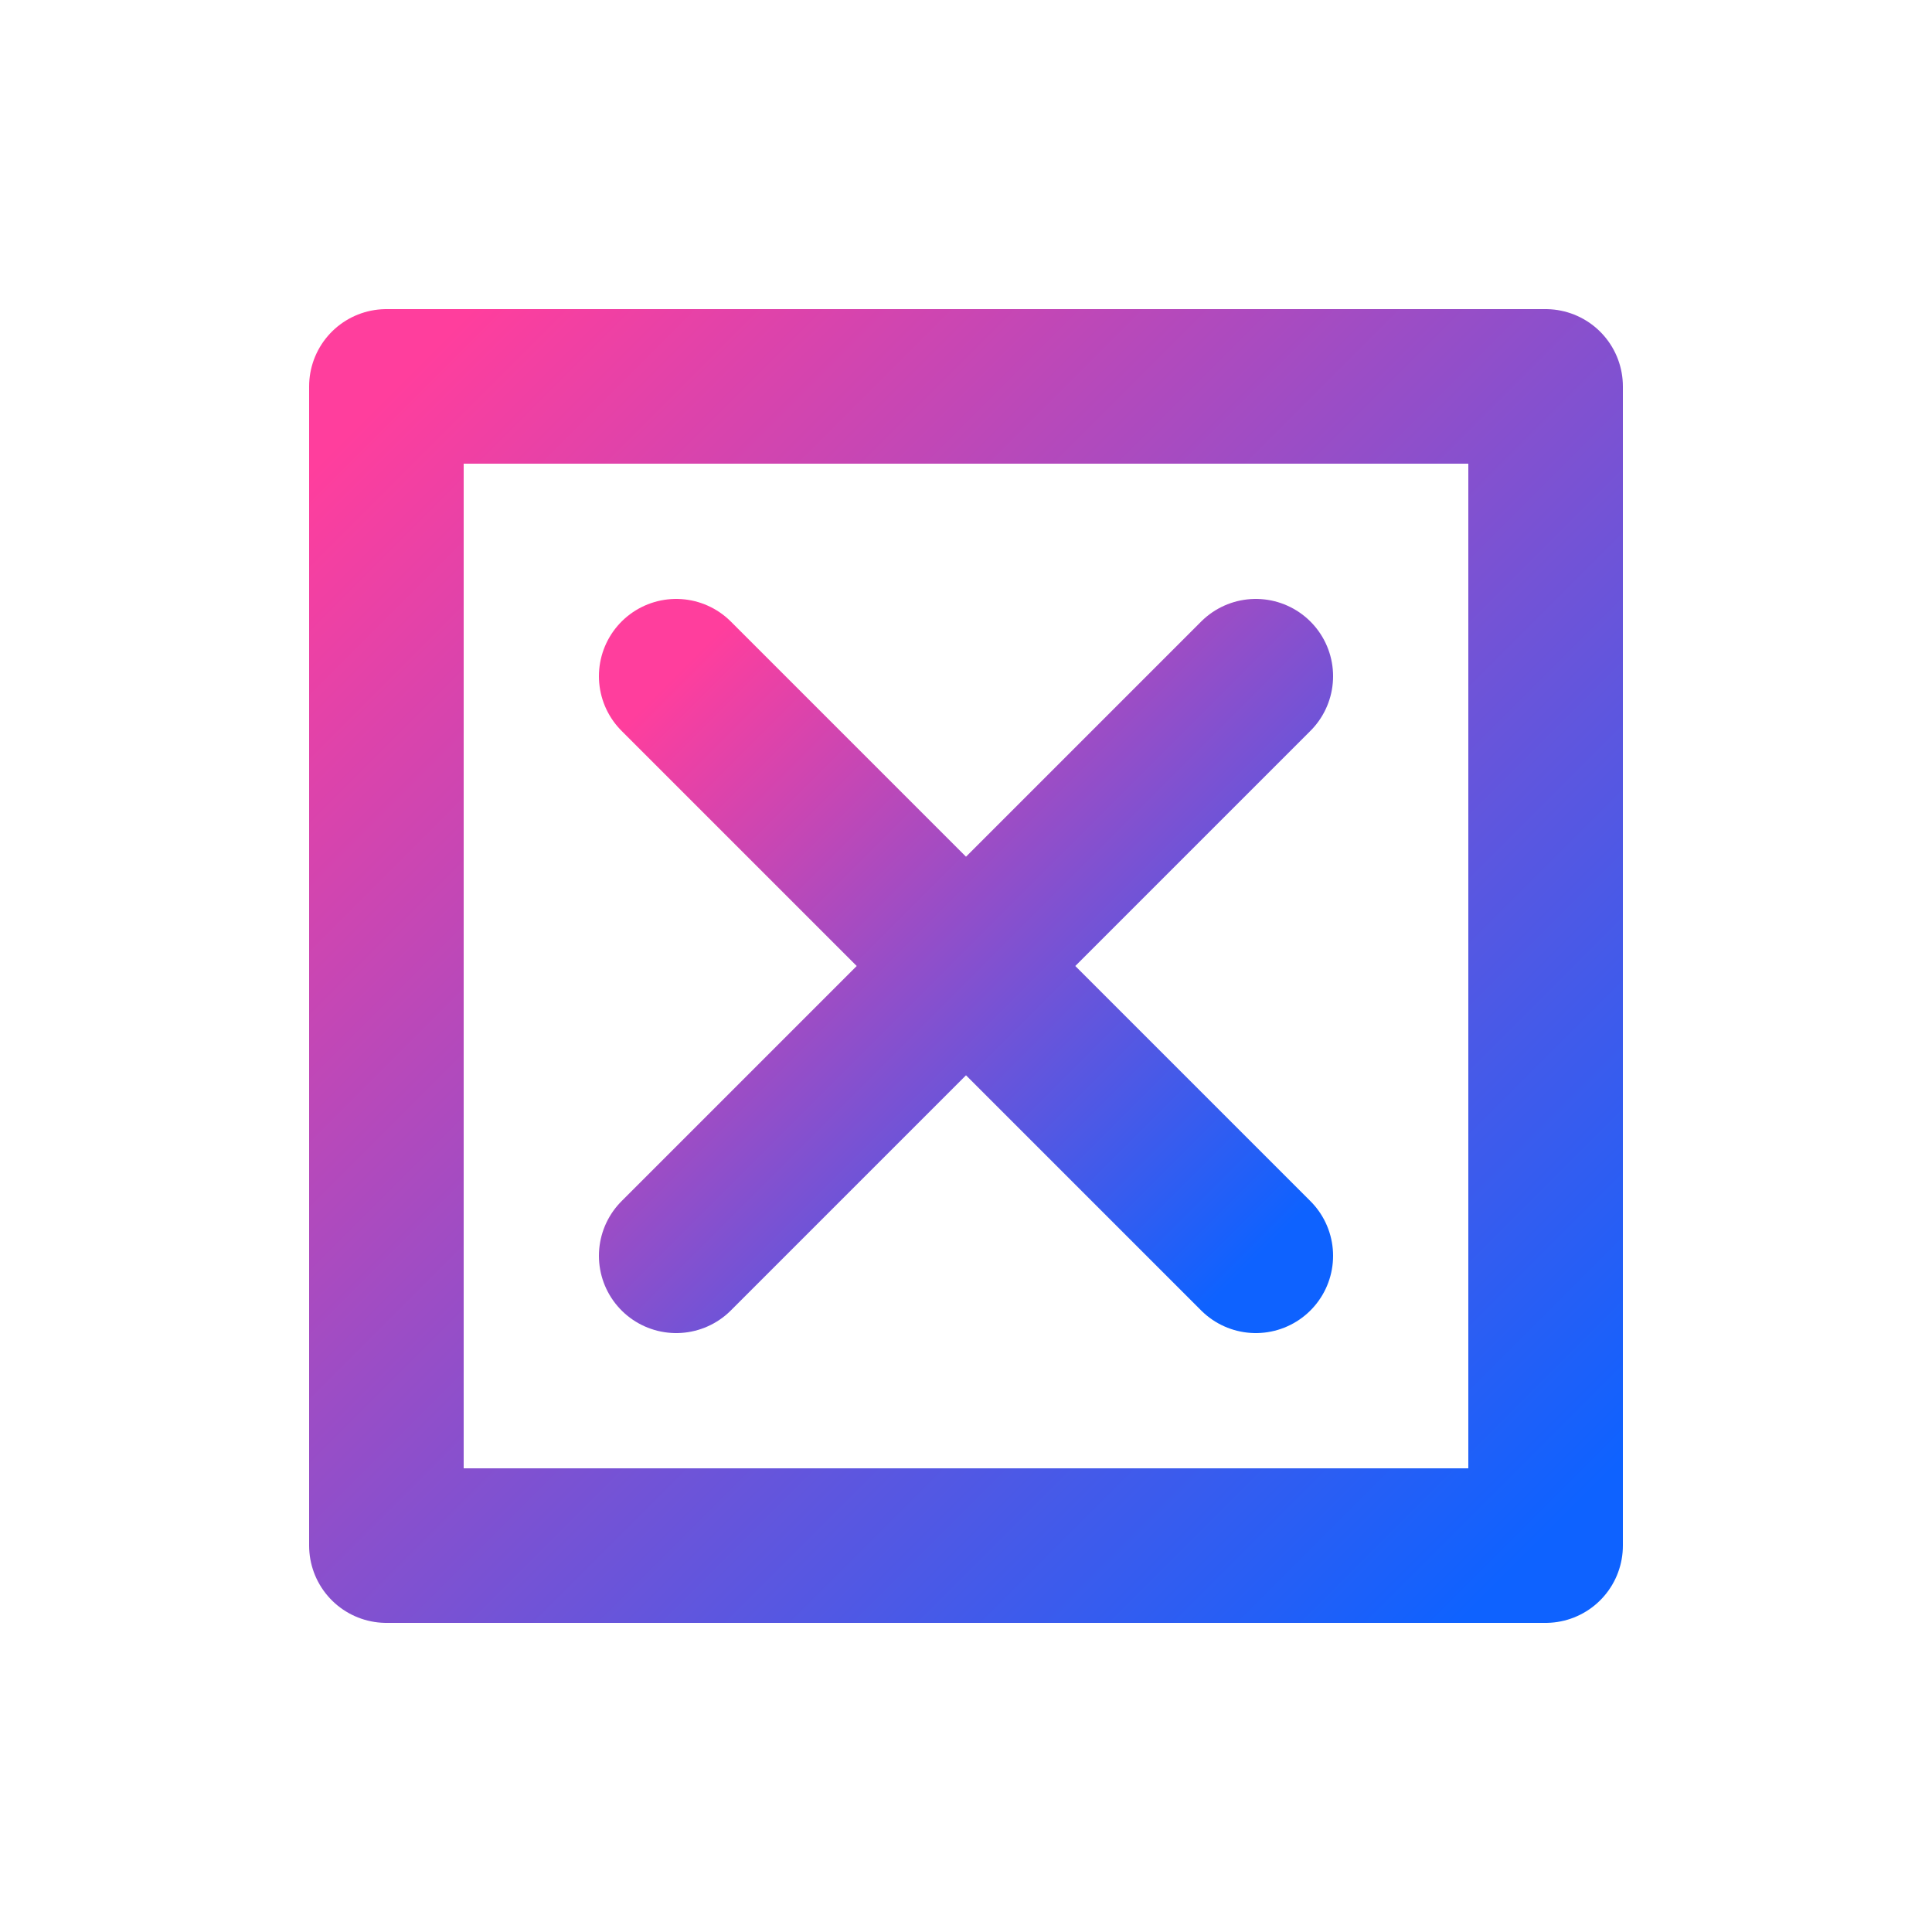
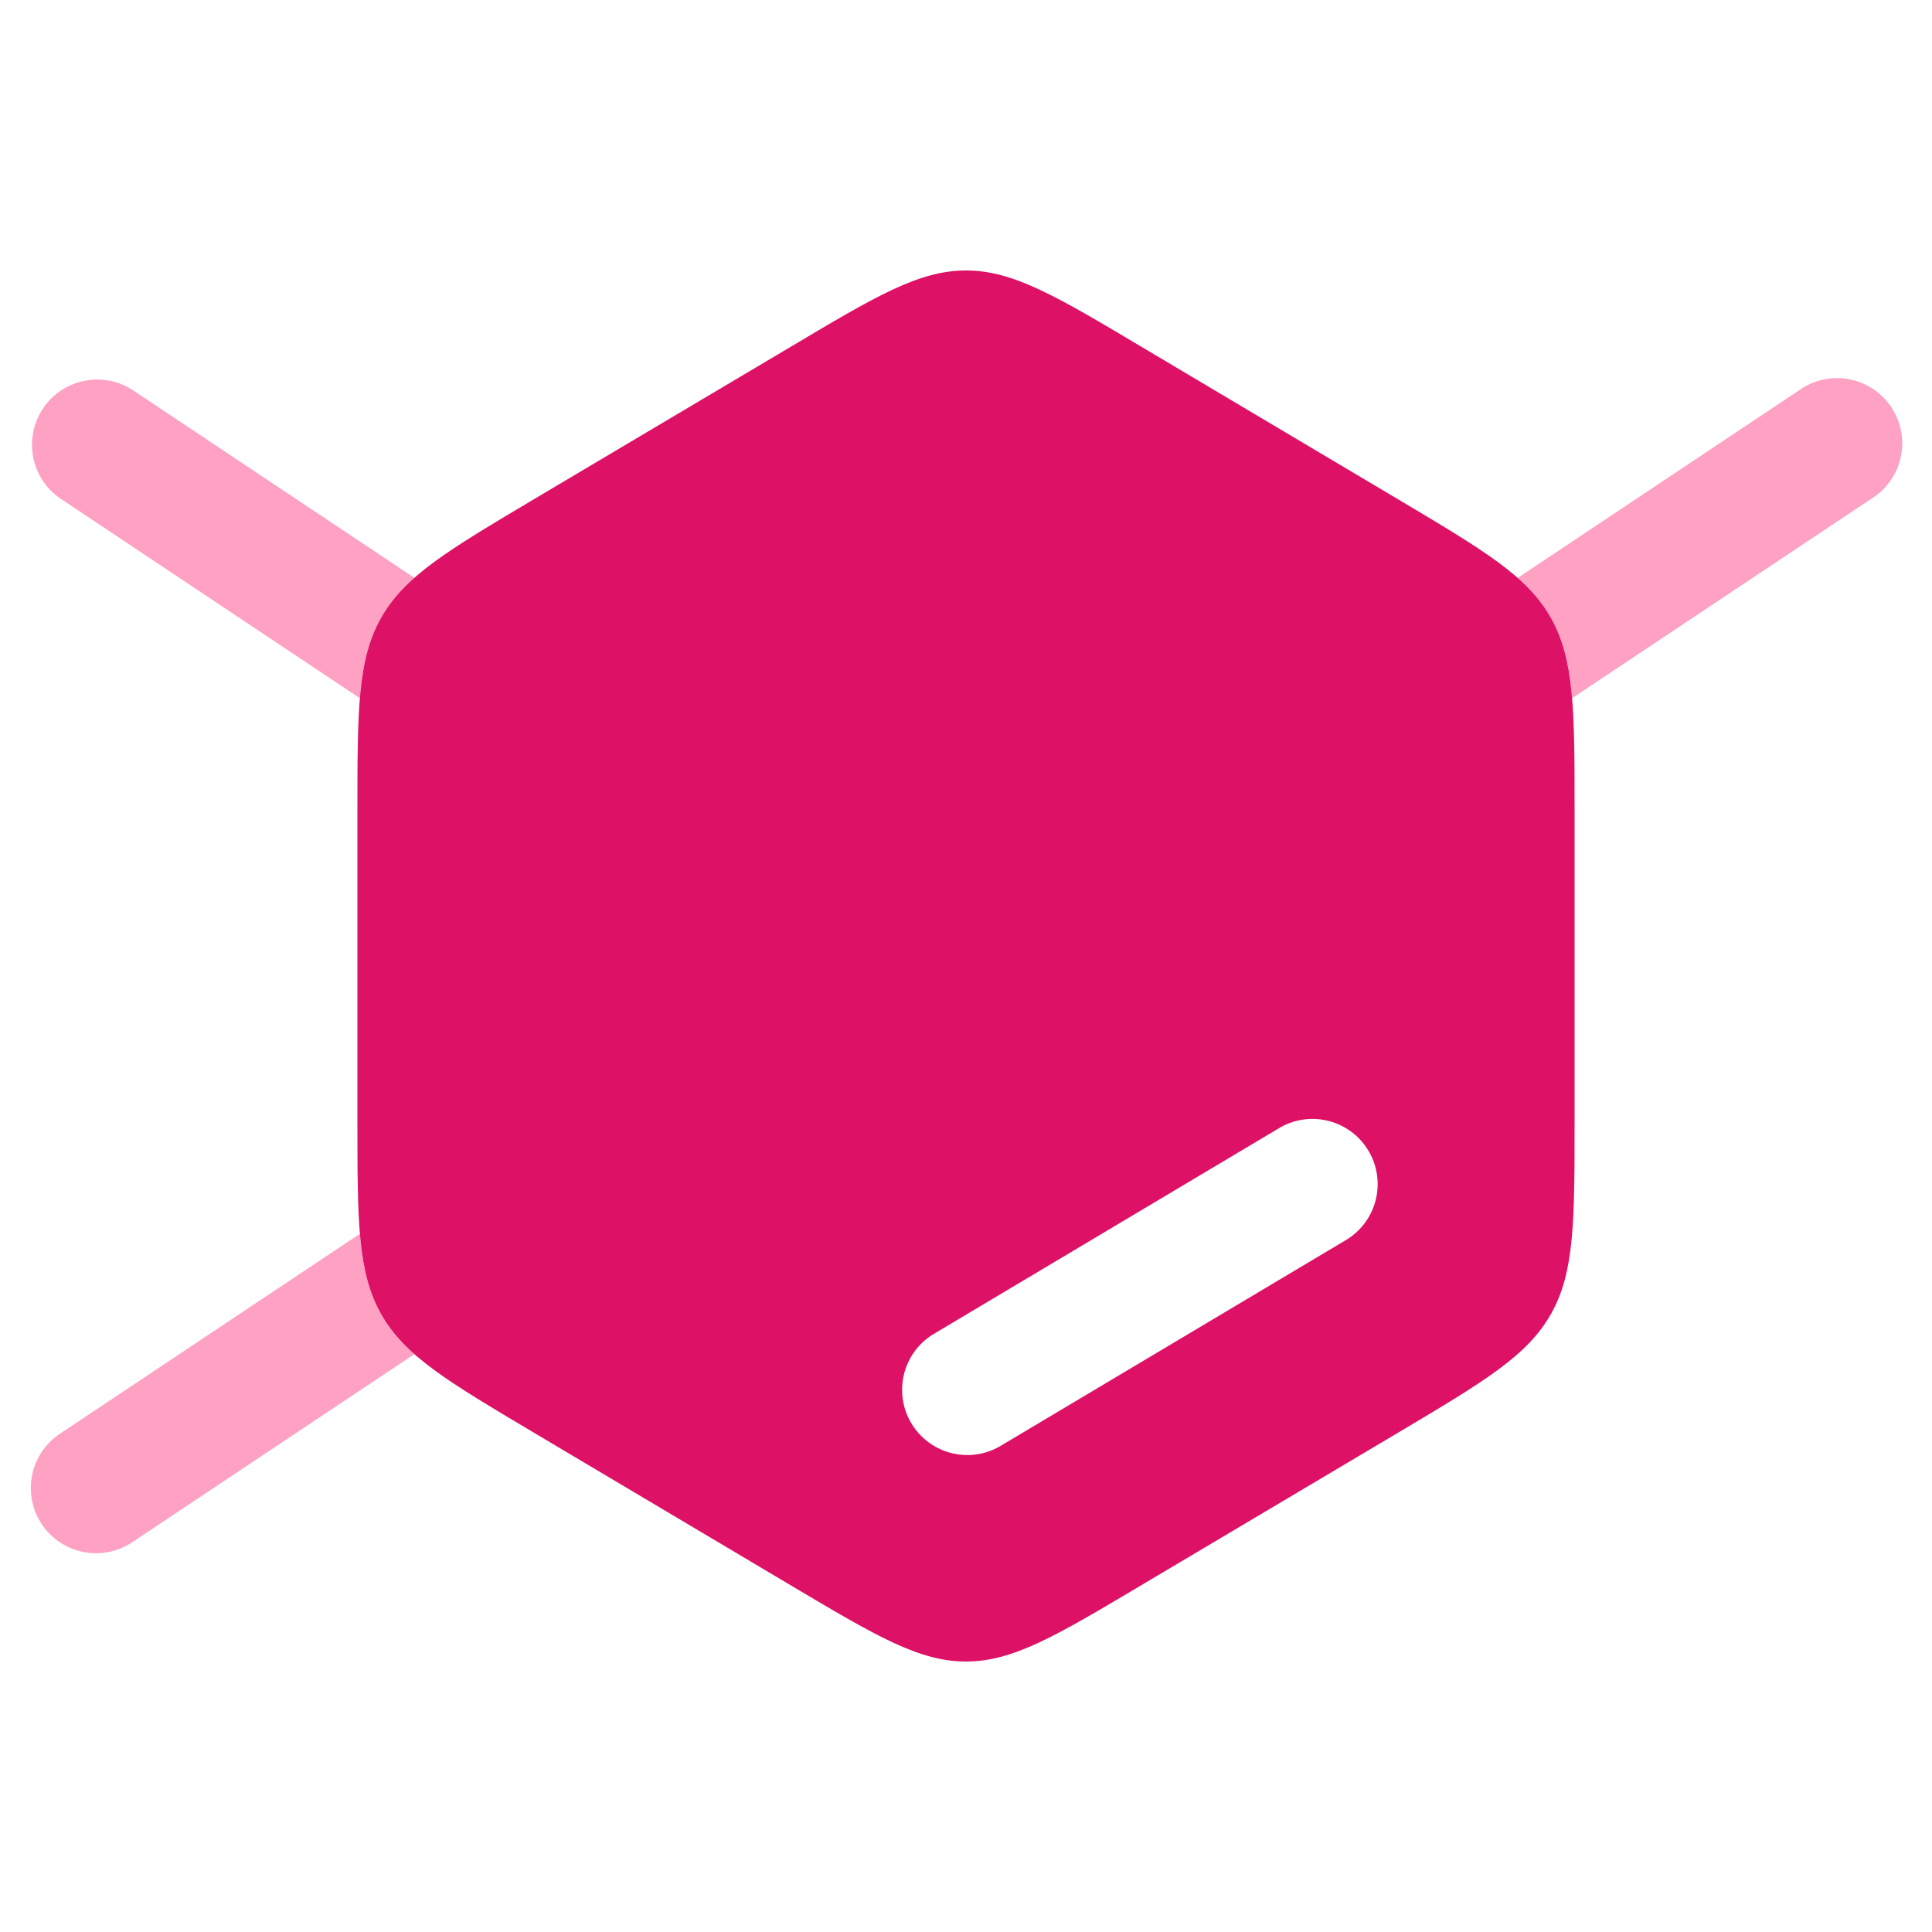
<svg xmlns="http://www.w3.org/2000/svg" viewBox="0 0 100 100">
+   <style>
+     /* svg { background-color: yellow; } */
+   </style>
  <defs>
-     <linearGradient id="grad" x1="0%" y1="0%" x2="100%" y2="100%">
-       <stop offset="0%" style="stop-color:#FF3E9D" />
-       <stop offset="100%" style="stop-color:#0E62FF" />
-     </linearGradient>
+     <radialGradient id="my-radial-gradient" r="0.75" cx="0.5" cy="0.5">
+       <stop offset="0" stop-color="#4411bb" />
+       <stop offset="0.8" stop-color="#000000" />
+     </radialGradient>
  </defs>
-   <path d="M20,20 L80,20 L80,80 L20,80 Z" fill="none" stroke="url(#grad)" stroke-width="8" stroke-linecap="round" stroke-linejoin="round" />
-   <path d="M35,35 L65,65 M65,35 L35,65" stroke="url(#grad)" stroke-width="8" stroke-linecap="round" />
+   <rect width="90" height="90" fill="url(#my-radial-gradient)" x="5" y="5" rx="10" ry="10" fill-opacity="0" />
+   <g transform="translate(-4, -4) scale(4.5)">
+     <path class="logo" fill="#dd1166" fill-rule="evenodd" d="M12 4c-.541 0-1.034.293-2.02.88L7.02 6.637c-.985.586-1.479.88-1.75 1.362S5 9.069 5 10.241v3.518c0 1.172 0 1.758.27 2.241c.271.483.765.776 1.75 1.362l2.96 1.759c.986.586 1.479.879 2.02.879s1.034-.293 2.02-.88l2.96-1.758c.985-.586 1.479-.88 1.75-1.362s.27-1.069.27-2.241V10.24c0-1.17 0-1.757-.27-2.24c-.271-.483-.765-.776-1.75-1.362l-2.96-1.759C13.036 4.293 12.542 4 12 4m4.384 11.144a.75.75 0 0 0-.768-1.288l-4 2.384a.75.75 0 0 0 .768 1.288z" clip-rule="evenodd" />
+     <path fill="#ff4488" d="M18.971 8.92c-.032-.382-.099-.665-.242-.92a1.8 1.8 0 0 0-.384-.464l3.24-2.16a.75.75 0 1 1 .831 1.248zM5.029 15.08c.032.382.099.665.242.92c.096.172.22.32.385.464l-3.24 2.16a.75.75 0 1 1-.832-1.248zm.627-7.544A1.8 1.8 0 0 0 5.27 8c-.143.255-.21.538-.242.92L1.584 6.624a.75.75 0 0 1 .832-1.248z" opacity="0.5" />
+   </g>
</svg>
